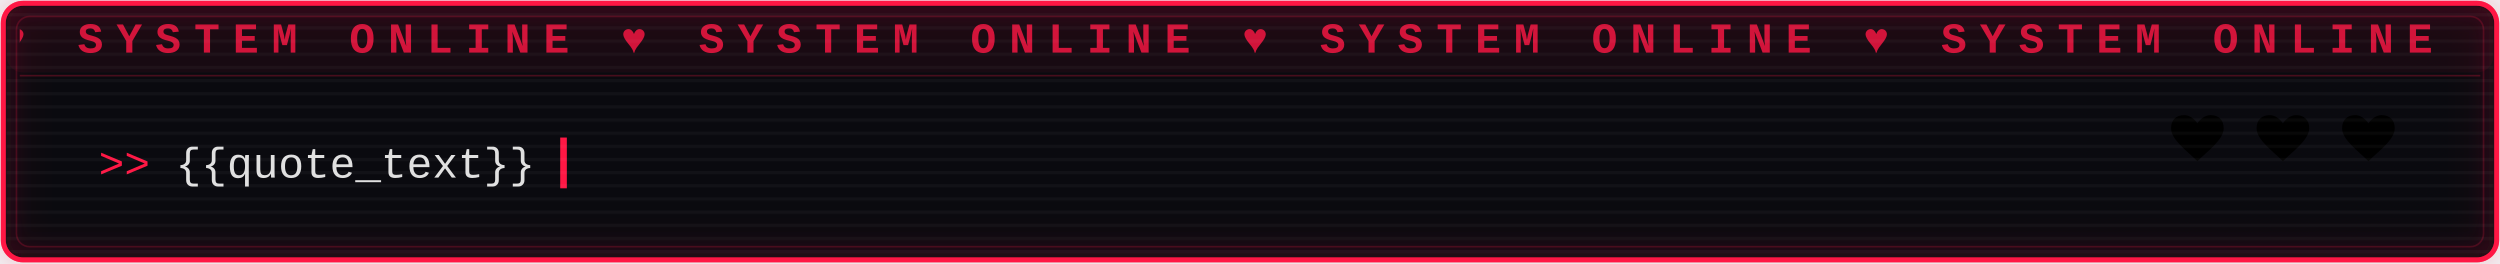
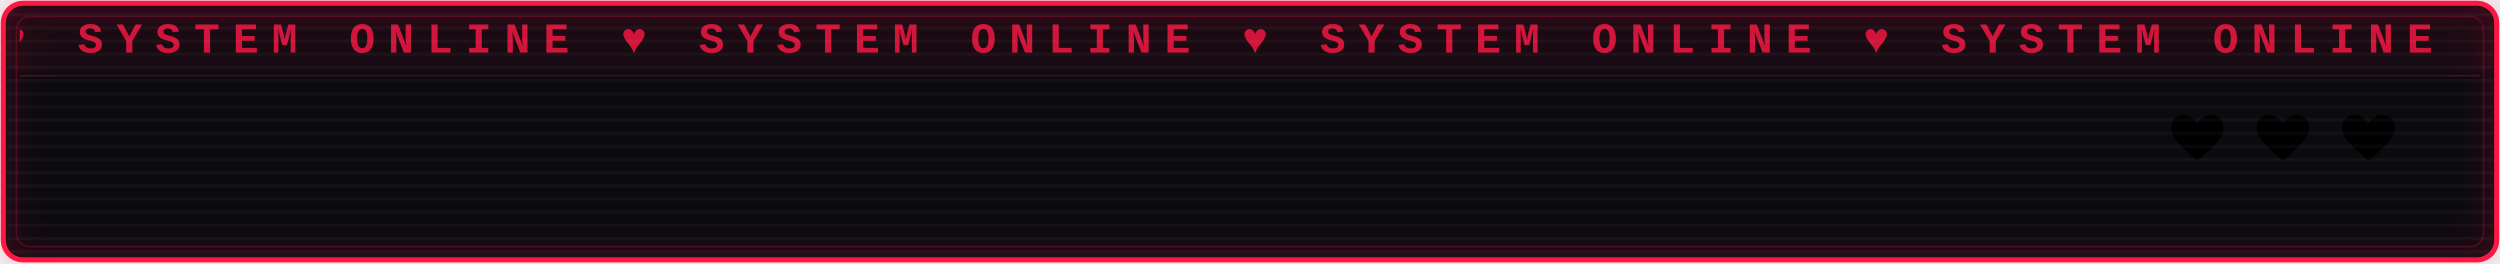
<svg xmlns="http://www.w3.org/2000/svg" viewBox="0 0 760 80" width="760" height="80">
  <style>
    .marquee { font-family: 'Courier New', Courier, monospace; font-weight: bold; letter-spacing: 4px; text-transform: uppercase; }
    .body    { font-family: ui-monospace, 'SFMono-Regular', Consolas, 'Liberation Mono', Menlo, monospace; }
    @keyframes blink { 0%,49.9%{opacity:1} 50%,100%{opacity:0} }
    .cursor { animation: blink 1s step-end infinite; }
  </style>
  <defs>
    <filter id="glow" x="-50%" y="-50%" width="200%" height="200%">
      <feGaussianBlur in="SourceGraphic" stdDeviation="3" result="b1" />
      <feGaussianBlur in="SourceGraphic" stdDeviation="6" result="b2" />
      <feMerge>
        <feMergeNode in="b2" />
        <feMergeNode in="b1" />
        <feMergeNode in="SourceGraphic" />
      </feMerge>
    </filter>
    <pattern id="scan" patternUnits="userSpaceOnUse" width="760" height="4">
      <rect width="760" height="1" fill="white" />
    </pattern>
    <clipPath id="mClip">
      <rect x="6" y="3" width="748" height="18" />
    </clipPath>
+     <clipPath id="qClip1">
+       <rect x="30" y="40" height="20" width="0">
+         <animate attributeName="width" values="0;0;700;700;0;0;0;0;0;0;0" keyTimes="0;0.02;0.10;0.29;0.33;0.40;0.60;0.70;0.90;0.99;1" dur="12s" repeatCount="indefinite" />
+       </rect>
+     </clipPath>
+     <clipPath id="qClip2">
+       <rect x="30" y="40" height="20" width="0">
+         <animate attributeName="width" values="0;0;0;0;0;700;700;0;0;0;0" keyTimes="0;0.33;0.35;0.36;0.43;0.62;0.63;0.66;0.90;0.99;1" dur="12s" repeatCount="indefinite" />
+       </rect>
+     </clipPath>
+     <clipPath id="qClip3">
+       <rect x="30" y="40" height="20" width="0">
+         <animate attributeName="width" values="0;0;0;700;700;0;0" keyTimes="0;0.667;0.687;0.767;0.957;0.997;1" dur="12s" repeatCount="indefinite" />
+       </rect>
+     </clipPath>
  </defs>
  <rect x="1" y="1" width="758" height="78" rx="6" ry="6" fill="#0a0a0f" />
  <rect x="1" y="1" width="758" height="78" rx="6" ry="6" fill="none" stroke="#ff1744" stroke-width="1.5" filter="url(#glow)" opacity="0.5" />
  <rect x="1" y="1" width="758" height="78" rx="6" ry="6" fill="none" stroke="#ff1744" stroke-width="1.5" />
  <rect x="5" y="5" width="750" height="70" rx="4" ry="4" fill="none" stroke="#ff1744" stroke-width="0.5" opacity="0.2" />
  <rect x="2" y="2" width="756" height="20" rx="5" fill="#ff1744" opacity="0.06" />
  <line x1="6" y1="23" x2="754" y2="23" stroke="#ff1744" stroke-width="0.5" opacity="0.25" />
  <g clip-path="url(#mClip)">
    <g>
      <animateTransform attributeName="transform" type="translate" from="0 0" to="-760 0" dur="12s" repeatCount="indefinite" />
      <text x="0" y="16" class="marquee" fill="#ff1744" font-size="13" opacity="0.8">♥ SYSTEM ONLINE ♥ SYSTEM ONLINE ♥ SYSTEM ONLINE ♥ SYSTEM ONLINE</text>
      <text x="760" y="16" class="marquee" fill="#ff1744" font-size="13" opacity="0.8">♥ SYSTEM ONLINE ♥ SYSTEM ONLINE ♥ SYSTEM ONLINE ♥ SYSTEM ONLINE ♥ SYSTEM ONLINE ♥ SYSTEM ONLINE </text>
    </g>
  </g>
-   <text x="30" y="54" class="body" font-size="13">
-     <tspan fill="#ff1744" opacity="0.7">&gt;&gt; </tspan>
-     <tspan fill="#e0e0e0">{{quote_text}}</tspan>
-     <tspan class="cursor" fill="#ff1744">▎</tspan>
-   </text>
+   <g clip-path="url(#qClip1)">
+     <text x="30" y="54" class="body" font-size="13">
+       <tspan fill="#ff1744" opacity="0.7">&gt;&gt; </tspan>
+       <tspan fill="#e0e0e0">{{quote_1_text}}</tspan>
+       <tspan class="cursor" fill="#ff1744">▎</tspan>
+     </text>
+   </g>
+   <g clip-path="url(#qClip2)">
+     <text x="30" y="54" class="body" font-size="13">
+       <tspan fill="#ff1744" opacity="0.7">&gt;&gt; </tspan>
+       <tspan fill="#e0e0e0">{{quote_2_text}}</tspan>
+       <tspan class="cursor" fill="#ff1744">▎</tspan>
+     </text>
+   </g>
+   <g clip-path="url(#qClip3)">
+     <text x="30" y="54" class="body" font-size="13">
+       <tspan fill="#ff1744" opacity="0.7">&gt;&gt; </tspan>
+       <tspan fill="#e0e0e0">{{quote_3_text}}</tspan>
+       <tspan class="cursor" fill="#ff1744">▎</tspan>
+     </text>
+   </g>
  <g transform="translate(668,42)">
    <g>{{heart_1_animation}}
      <path transform="translate(-8,-7)" d="M8,14 C5,11 0,7.5 0,4 C0,1.5 1.5,0 4,0 C5.5,0 7,1 8,2.5 C9,1 10.5,0 12,0 C14.5,0 16,1.5 16,4 C16,7.5 11,11 8,14Z" fill="{{heart_1_fill}}" />
    </g>
  </g>
  <g transform="translate(694,42)">
-     <g>{{heart_2_animation}}
+     <g>
+       <animate attributeName="opacity" values="1;0;1" dur="1s" repeatCount="indefinite" />
      <path transform="translate(-8,-7)" d="M8,14 C5,11 0,7.5 0,4 C0,1.5 1.5,0 4,0 C5.5,0 7,1 8,2.5 C9,1 10.5,0 12,0 C14.5,0 16,1.5 16,4 C16,7.5 11,11 8,14Z" fill="{{heart_2_fill}}" />
    </g>
  </g>
  <g transform="translate(720,42)">
    <g>{{heart_3_animation}}
      <path transform="translate(-8,-7)" d="M8,14 C5,11 0,7.5 0,4 C0,1.5 1.5,0 4,0 C5.5,0 7,1 8,2.5 C9,1 10.5,0 12,0 C14.5,0 16,1.5 16,4 C16,7.5 11,11 8,14Z" fill="{{heart_3_fill}}" />
    </g>
  </g>
  <rect x="2" y="2" width="756" height="76" rx="5" fill="url(#scan)" opacity="0.035" />
</svg>
